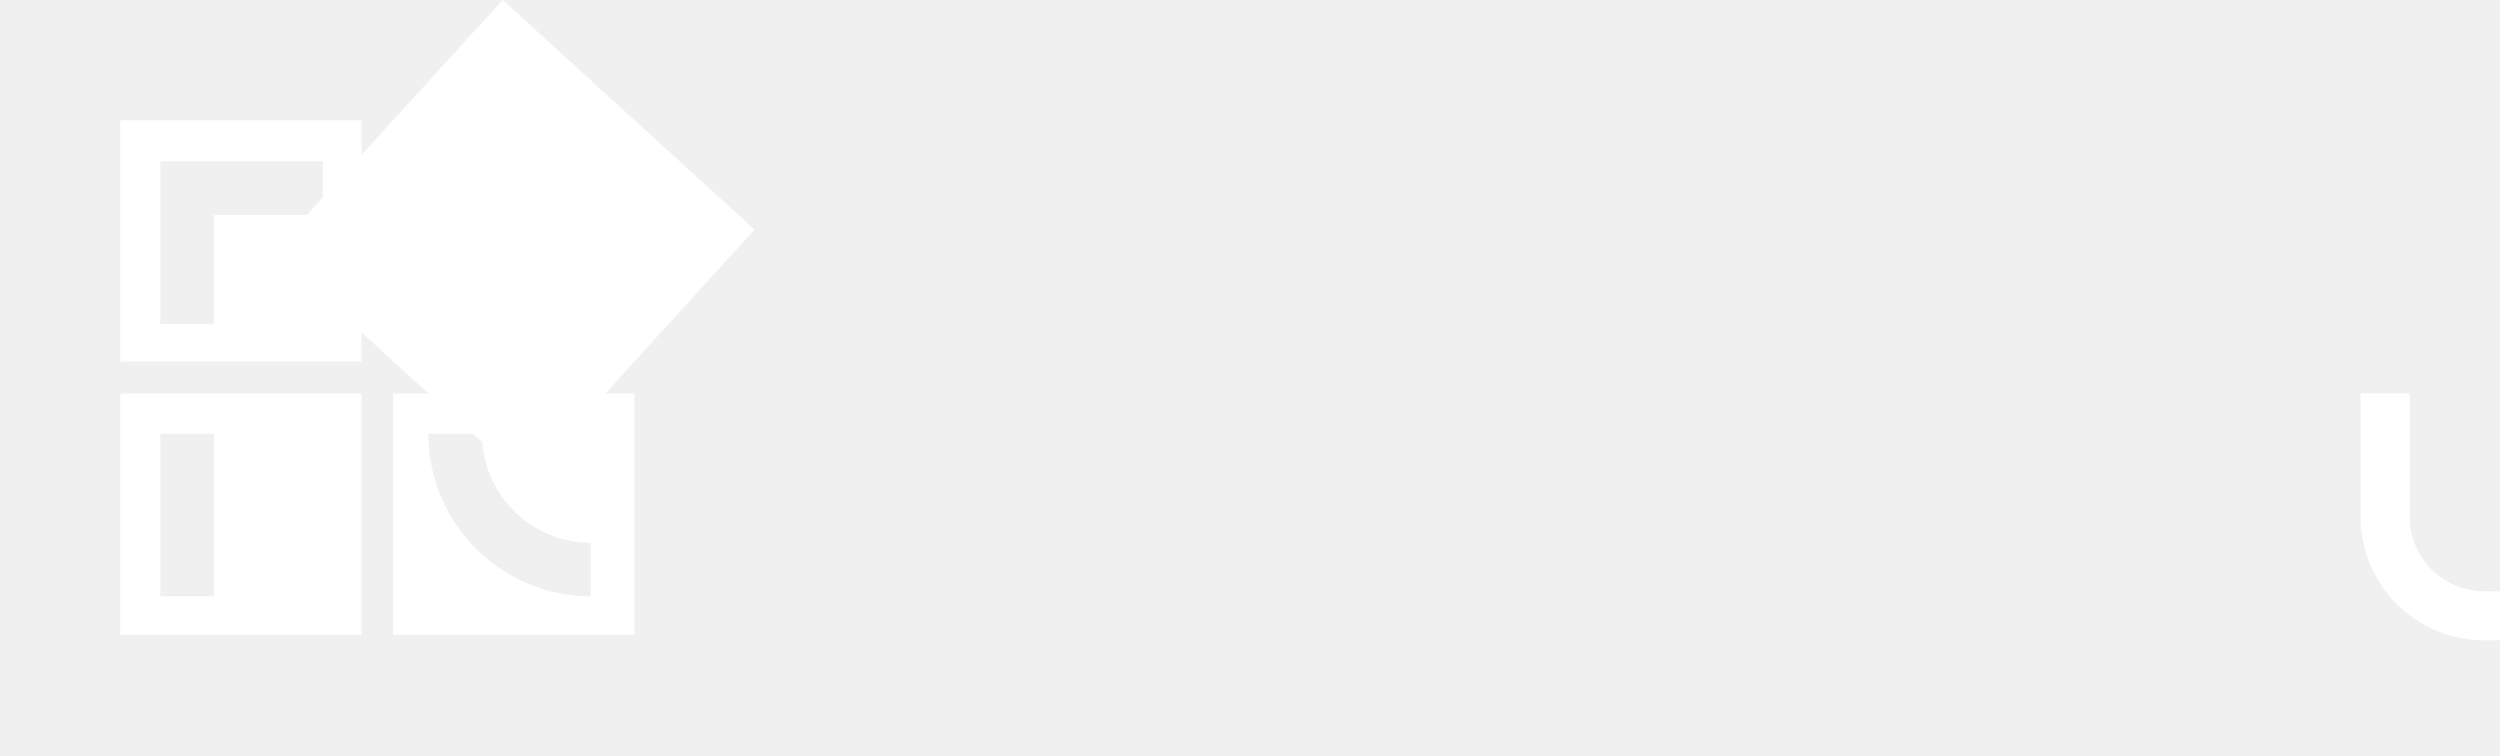
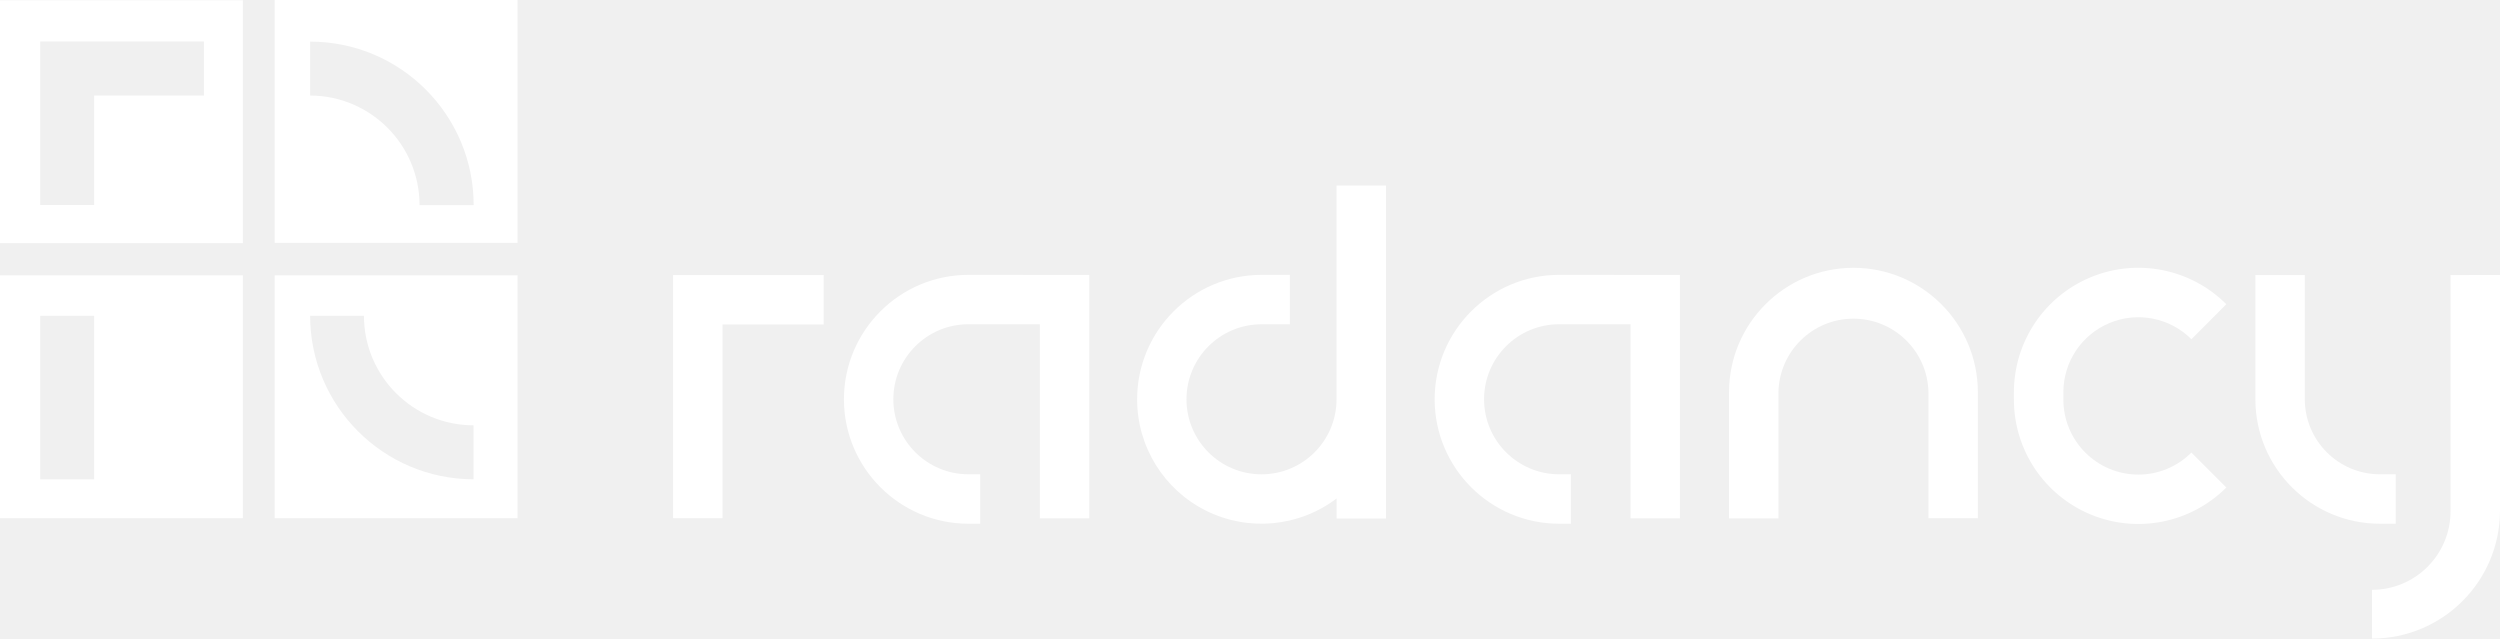
- <svg xmlns="http://www.w3.org/2000/svg" id="Layer_1" data-name="Layer 1" viewBox="0 0 852.15 257.4">
+ <svg xmlns="http://www.w3.org/2000/svg" id="Logo" viewBox="0 0 846.43 216.2">
  <defs>
-     <style>.cls-1{fill:none;}.cls-2{fill:#fff;}.cls-3{clip-path:url(#clip-path);}.cls-4{clip-path:url(#clip-path-2);}.cls-5{clip-path:url(#clip-path-3);}</style>
-     <clipPath id="clip-path">
-       <path class="cls-1" d="M54.64,55l55.42,0V73.29H72.9v37.07H54.64ZM41,123.26h82.23V41H41Z" />
-     </clipPath>
-     <clipPath id="clip-path-2">
-       <path class="cls-1" d="M54.64,147.87H72.9v55.37H54.64ZM41,216.38h82.23V134.16H41Z" />
-     </clipPath>
-     <clipPath id="clip-path-3">
-       <path class="cls-1" d="M146,147.87h18.28A37.13,37.13,0,0,0,201.34,185v18.28A55.45,55.45,0,0,1,146,147.87M134,216.38h82.23V134.16H134Z" />
-     </clipPath>
+     <style>.cls-1{fill:#fff;}</style>
  </defs>
-   <g id="radancy">
-     <path class="cls-2" d="M41,40.94" />
-     <path class="cls-2" d="M852.15,218.26V201.53h-5.4a25.43,25.43,0,0,1-25.4-25.4V134.07H804.62v42.06a42.18,42.18,0,0,0,42.13,42.13Z" />
-   </g>
-   <g id="icon">
-     <path class="cls-2" d="M257.2,78.24,179,164.11,93.1,85.87,171.34,0Z" />
-     <g class="cls-3">
-       <path class="cls-2" d="M164.26,79.3,85,164.28,0,85,79.28,0Z" />
-     </g>
-     <g class="cls-4">
-       <path class="cls-2" d="M164.26,172.42,85,257.4,0,178.12l79.28-85Z" />
-     </g>
-     <g class="cls-5">
-       <path class="cls-2" d="M257.28,172.42,178,257.4,93,178.12l79.27-85Z" />
-     </g>
-   </g>
+   <path class="cls-1" d="M93,0V82.23h82.23V0Zm49.05,69.45A37.15,37.15,0,0,0,105,32.35V14.09a55.39,55.39,0,0,1,55.37,55.36Z" />
+   <path class="cls-1" d="M0,82.32H82.23V.09H0ZM13.62,14.05l55.43,0V32.35H31.88V69.41H13.62Z" />
+   <path class="cls-1" d="M0,175.44H82.23V93.21H0Zm13.62-68.52H31.88v55.37H13.62Z" />
+   <path class="cls-1" d="M93,175.44h82.23V93.21H93Zm30.22-68.51A37.13,37.13,0,0,0,160.32,144v18.28A55.43,55.43,0,0,1,105,106.93Z" />
+   <path class="cls-1" d="M724,160.68a25.4,25.4,0,0,1-25.4-25.4h0V132.8h0a25.39,25.39,0,0,1,43.35-17.95L753.77,103a42.13,42.13,0,0,0-71.92,29.79h0v2.48h0a42.12,42.12,0,0,0,71.92,29.78l-11.84-11.82A25.24,25.24,0,0,1,724,160.68Z" />
+   <path class="cls-1" d="M452.51,135.19h0a25.4,25.4,0,1,1-50.8,0h0a25.42,25.42,0,0,1,25.4-25.4h9.61V93.06h-9.61A42.18,42.18,0,0,0,385,135.19h0a42.1,42.1,0,0,0,67.53,33.58v6.79h16.73V62.81H452.51Z" />
+   <path class="cls-1" d="M327.86,93.06a42.18,42.18,0,0,0-42.13,42.13h0a42.18,42.18,0,0,0,42.13,42.13h4V160.58h-4a25.43,25.43,0,0,1-25.4-25.4h0a25.42,25.42,0,0,1,25.4-25.4h24.2v65.72h16.73V93.09Z" />
+   <path class="cls-1" d="M627.52,90.67a42.16,42.16,0,0,0-42.12,42.12h0v42.72h16.73V132.79h0a25.4,25.4,0,0,1,50.79,0v42.65h16.73V132.79A42.17,42.17,0,0,0,627.52,90.67Z" />
+   <polygon class="cls-1" points="227.89 175.44 244.62 175.44 244.62 109.86 278.88 109.86 278.88 93.13 227.89 93.13 227.89 175.44" />
+   <path class="cls-1" d="M527.86,93.06a42.18,42.18,0,0,0-42.13,42.13h0a42.18,42.18,0,0,0,42.13,42.13h4V160.58h-4a25.43,25.43,0,0,1-25.4-25.4h0a25.42,25.42,0,0,1,25.4-25.4h24.19v65.72h16.73V93.09Z" />
+   <path class="cls-1" d="M829.68,93.13v80a26.6,26.6,0,0,1-26.58,26.57V216.2a43.35,43.35,0,0,0,43.33-43.1v-80Z" />
+   <path class="cls-1" d="M811.13,177.32V160.58h-5.4a25.43,25.43,0,0,1-25.39-25.4h0V93.13H763.61v42.06h0a42.18,42.18,0,0,0,42.13,42.13Z" />
</svg>
